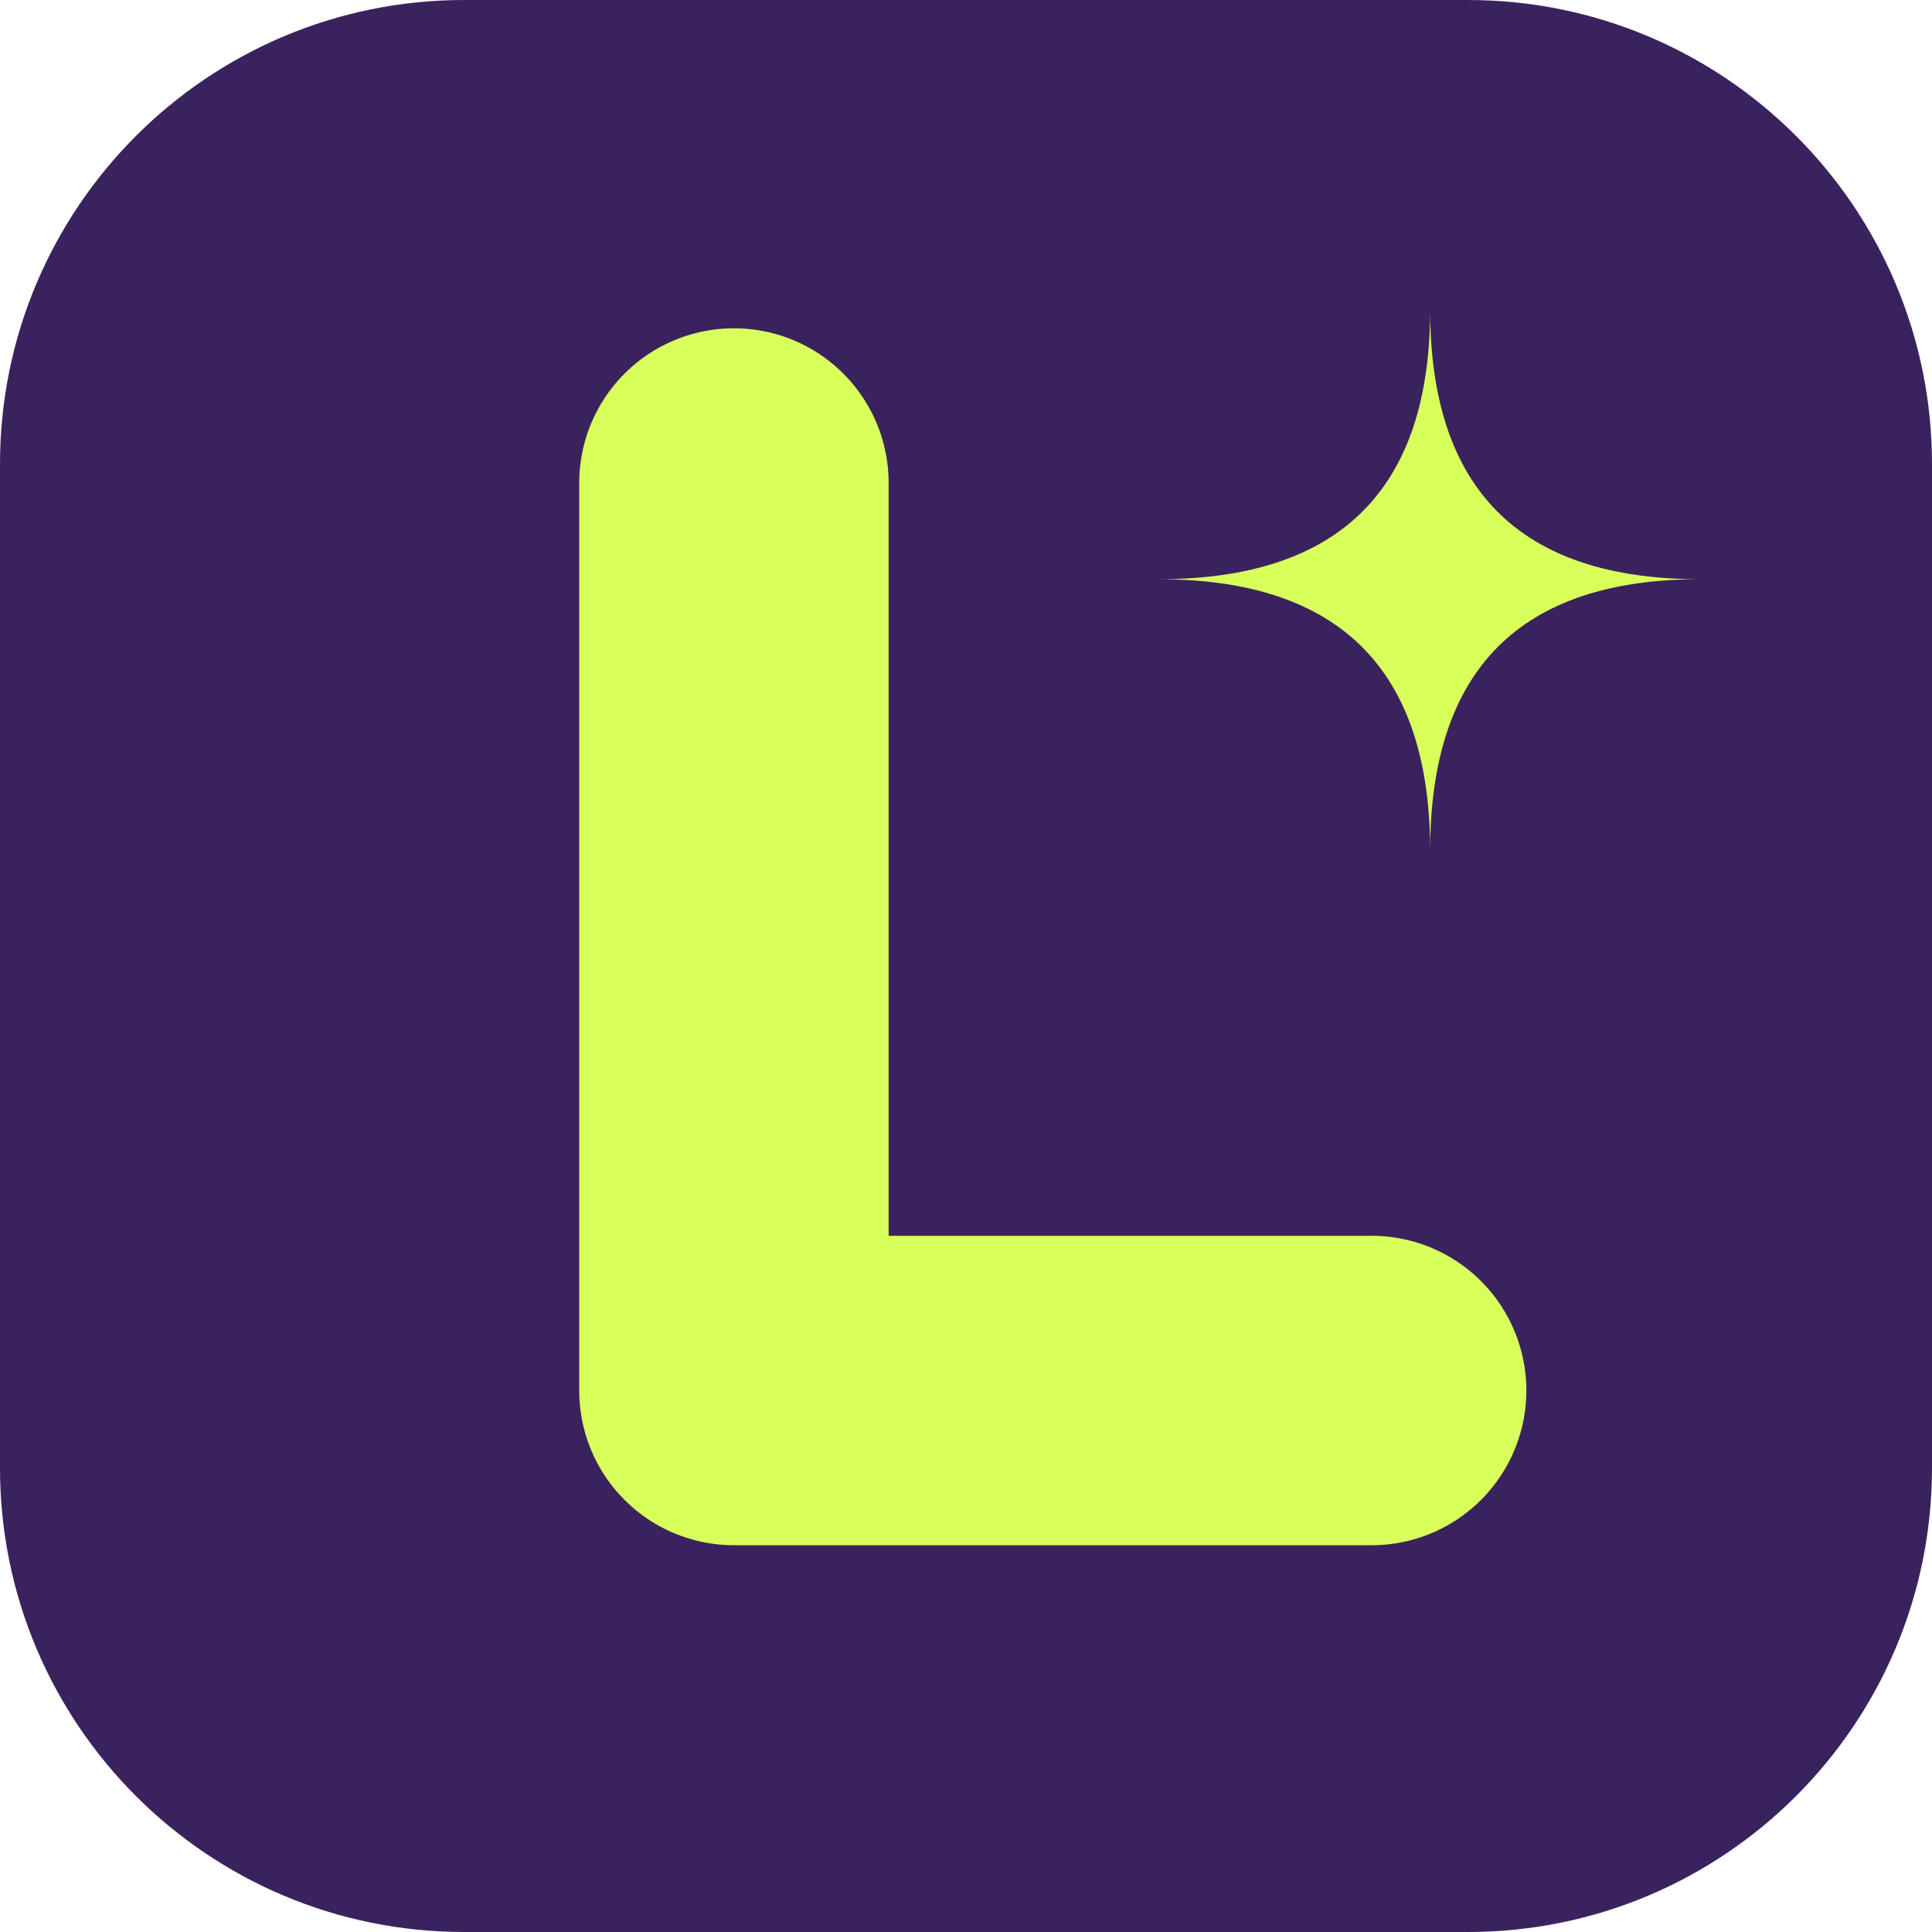
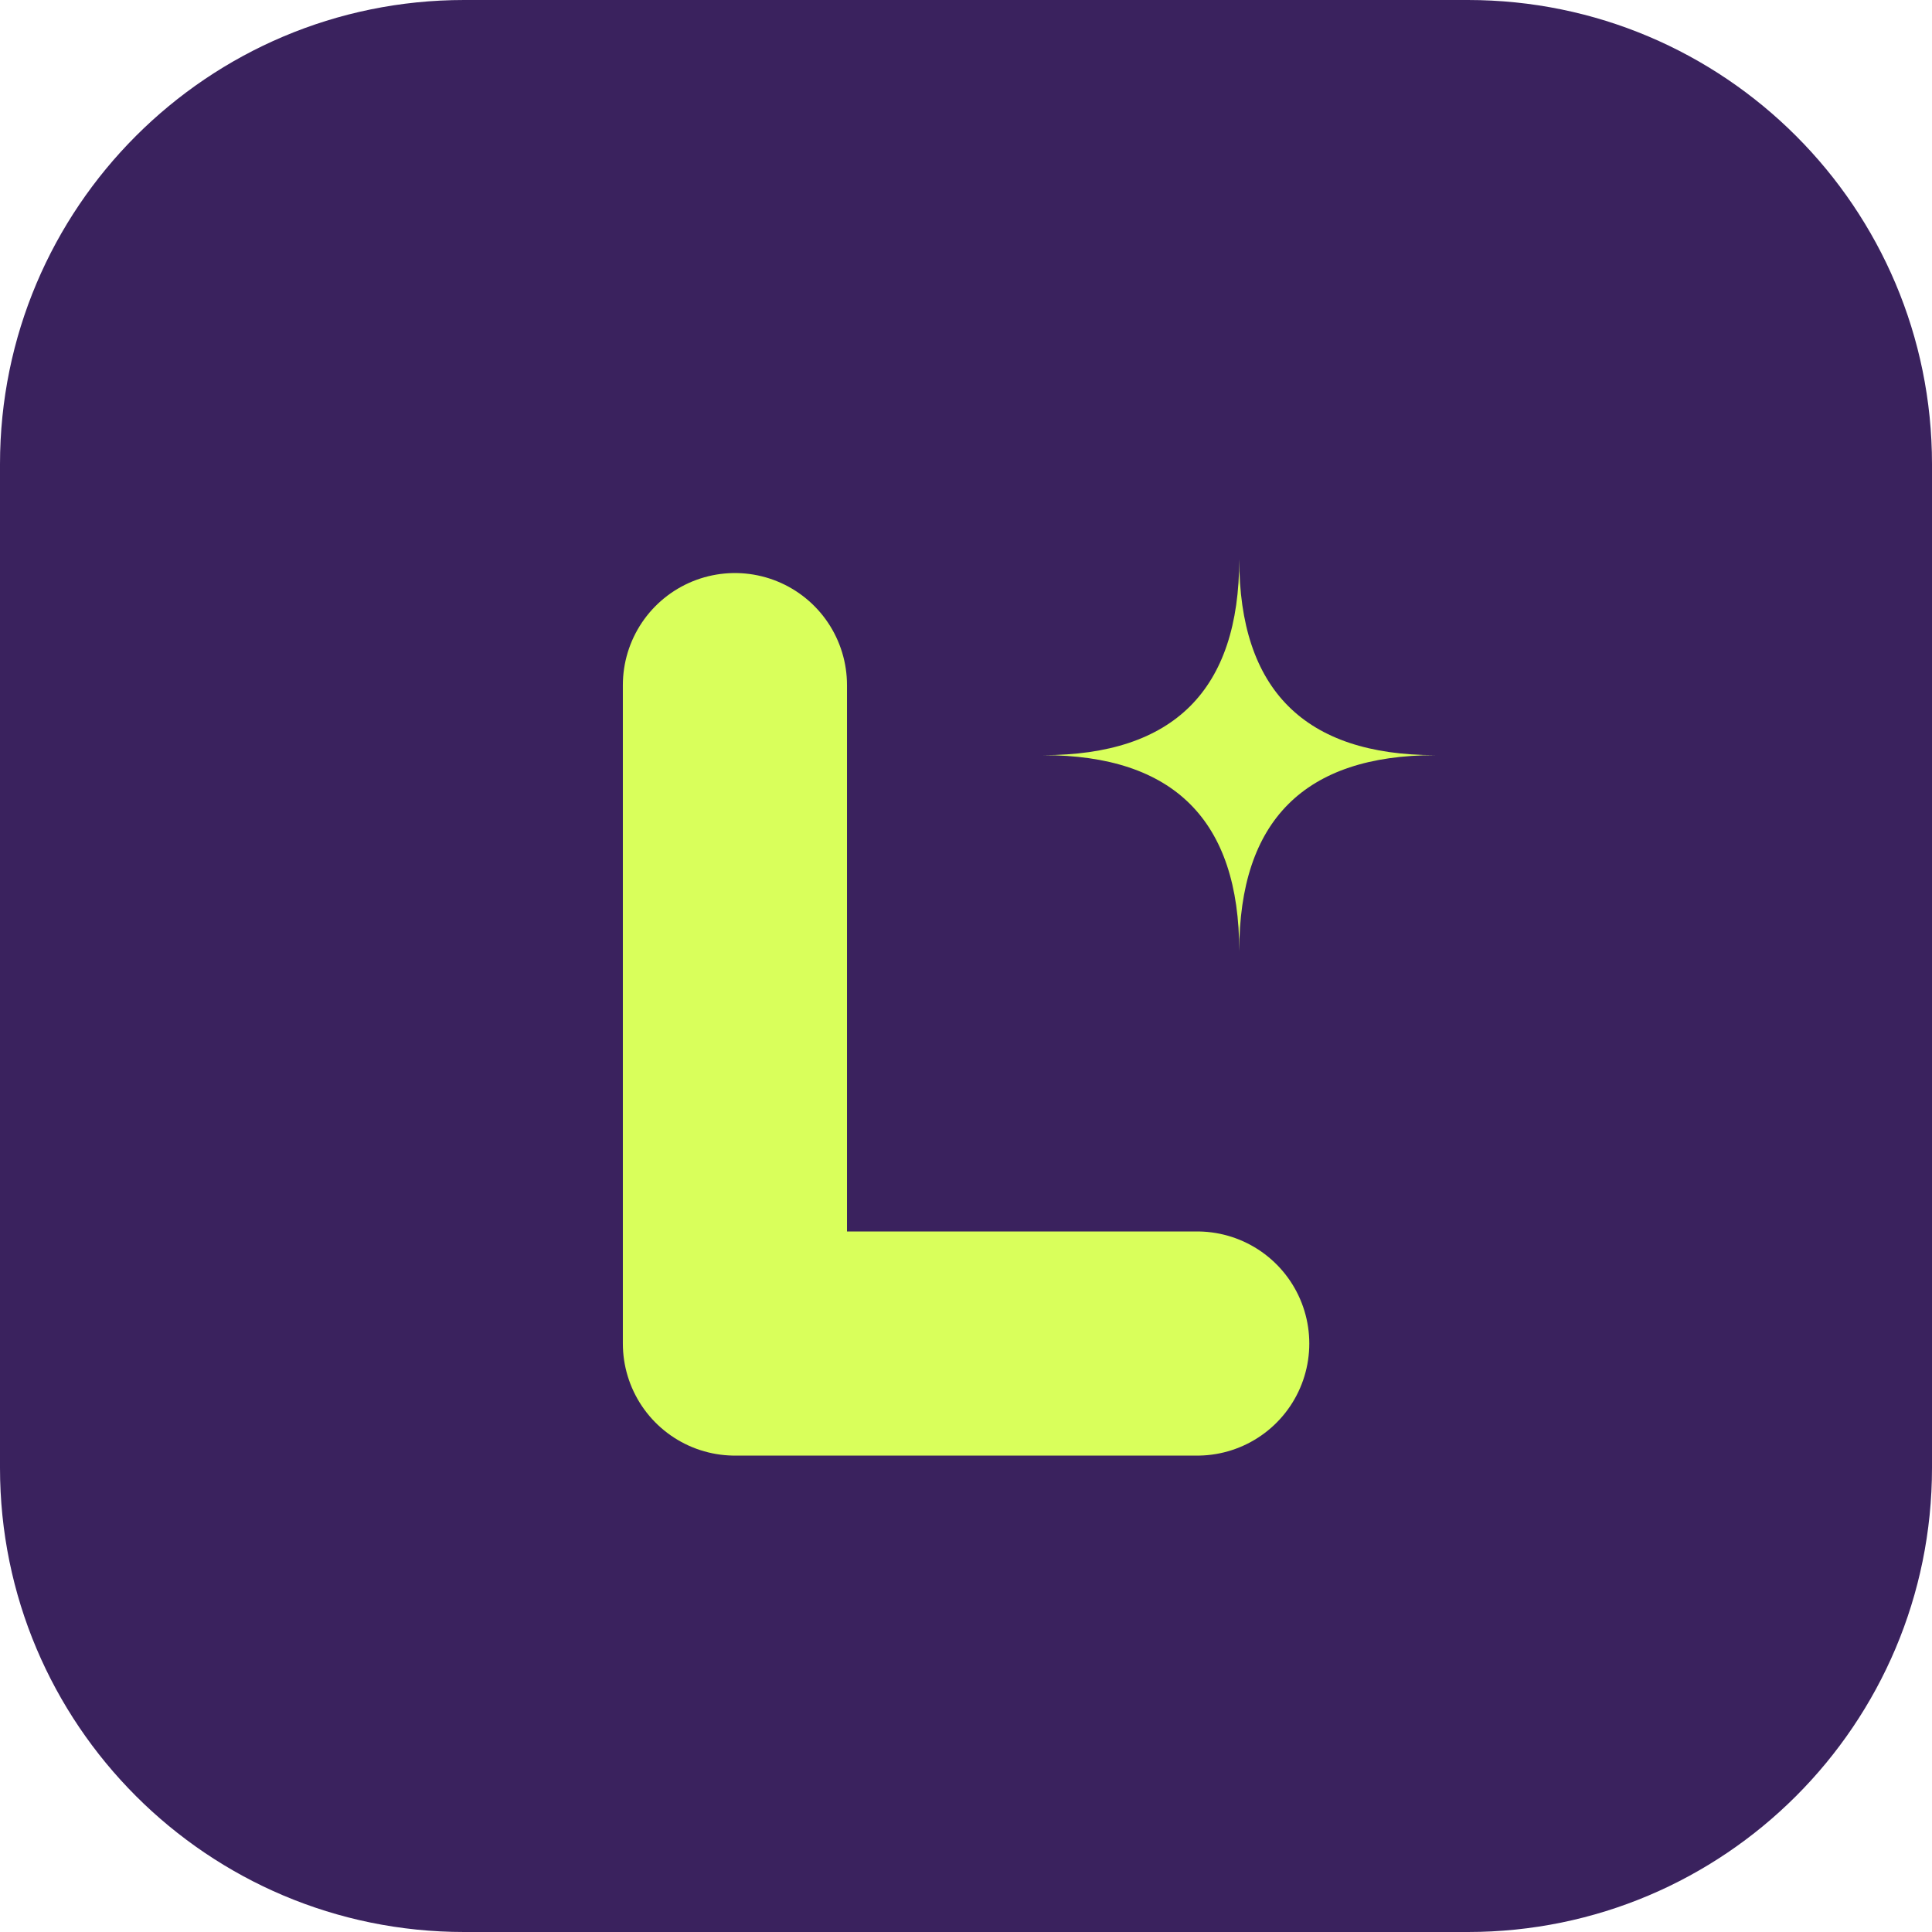
<svg xmlns="http://www.w3.org/2000/svg" viewBox="0 0 1024 1024" role="img" aria-labelledby="title">
  <rect width="1024" height="1024" rx="246" fill="#3A225E" />
-   <polyline points="389,256 389,737 727,737" fill="none" stroke="#D9FF5B" stroke-width="164" stroke-linecap="round" stroke-linejoin="round" />
-   <path d="M758 164 Q758 307 901 307 Q758 307 758 451 Q758 307 614 307 Q758 307 758 164 Z" fill="#D9FF5B" />
+   <g transform="translate(512 512) scale(1.5) translate(-512 -512)">
+     <g transform="translate(242.25 289) scale(4.95)" fill="#D9FF5B">
+       <polyline points="38,25 38,72 71,72" fill="none" stroke="#D9FF5B" stroke-width="16" stroke-linecap="round" stroke-linejoin="round" />
+       <path d="M74 16 Q74 30 88 30 Q74 30 74 44 Q74 30 60 30 Q74 30 74 16 Z" />
+     </g>
+   </g>
</svg>
